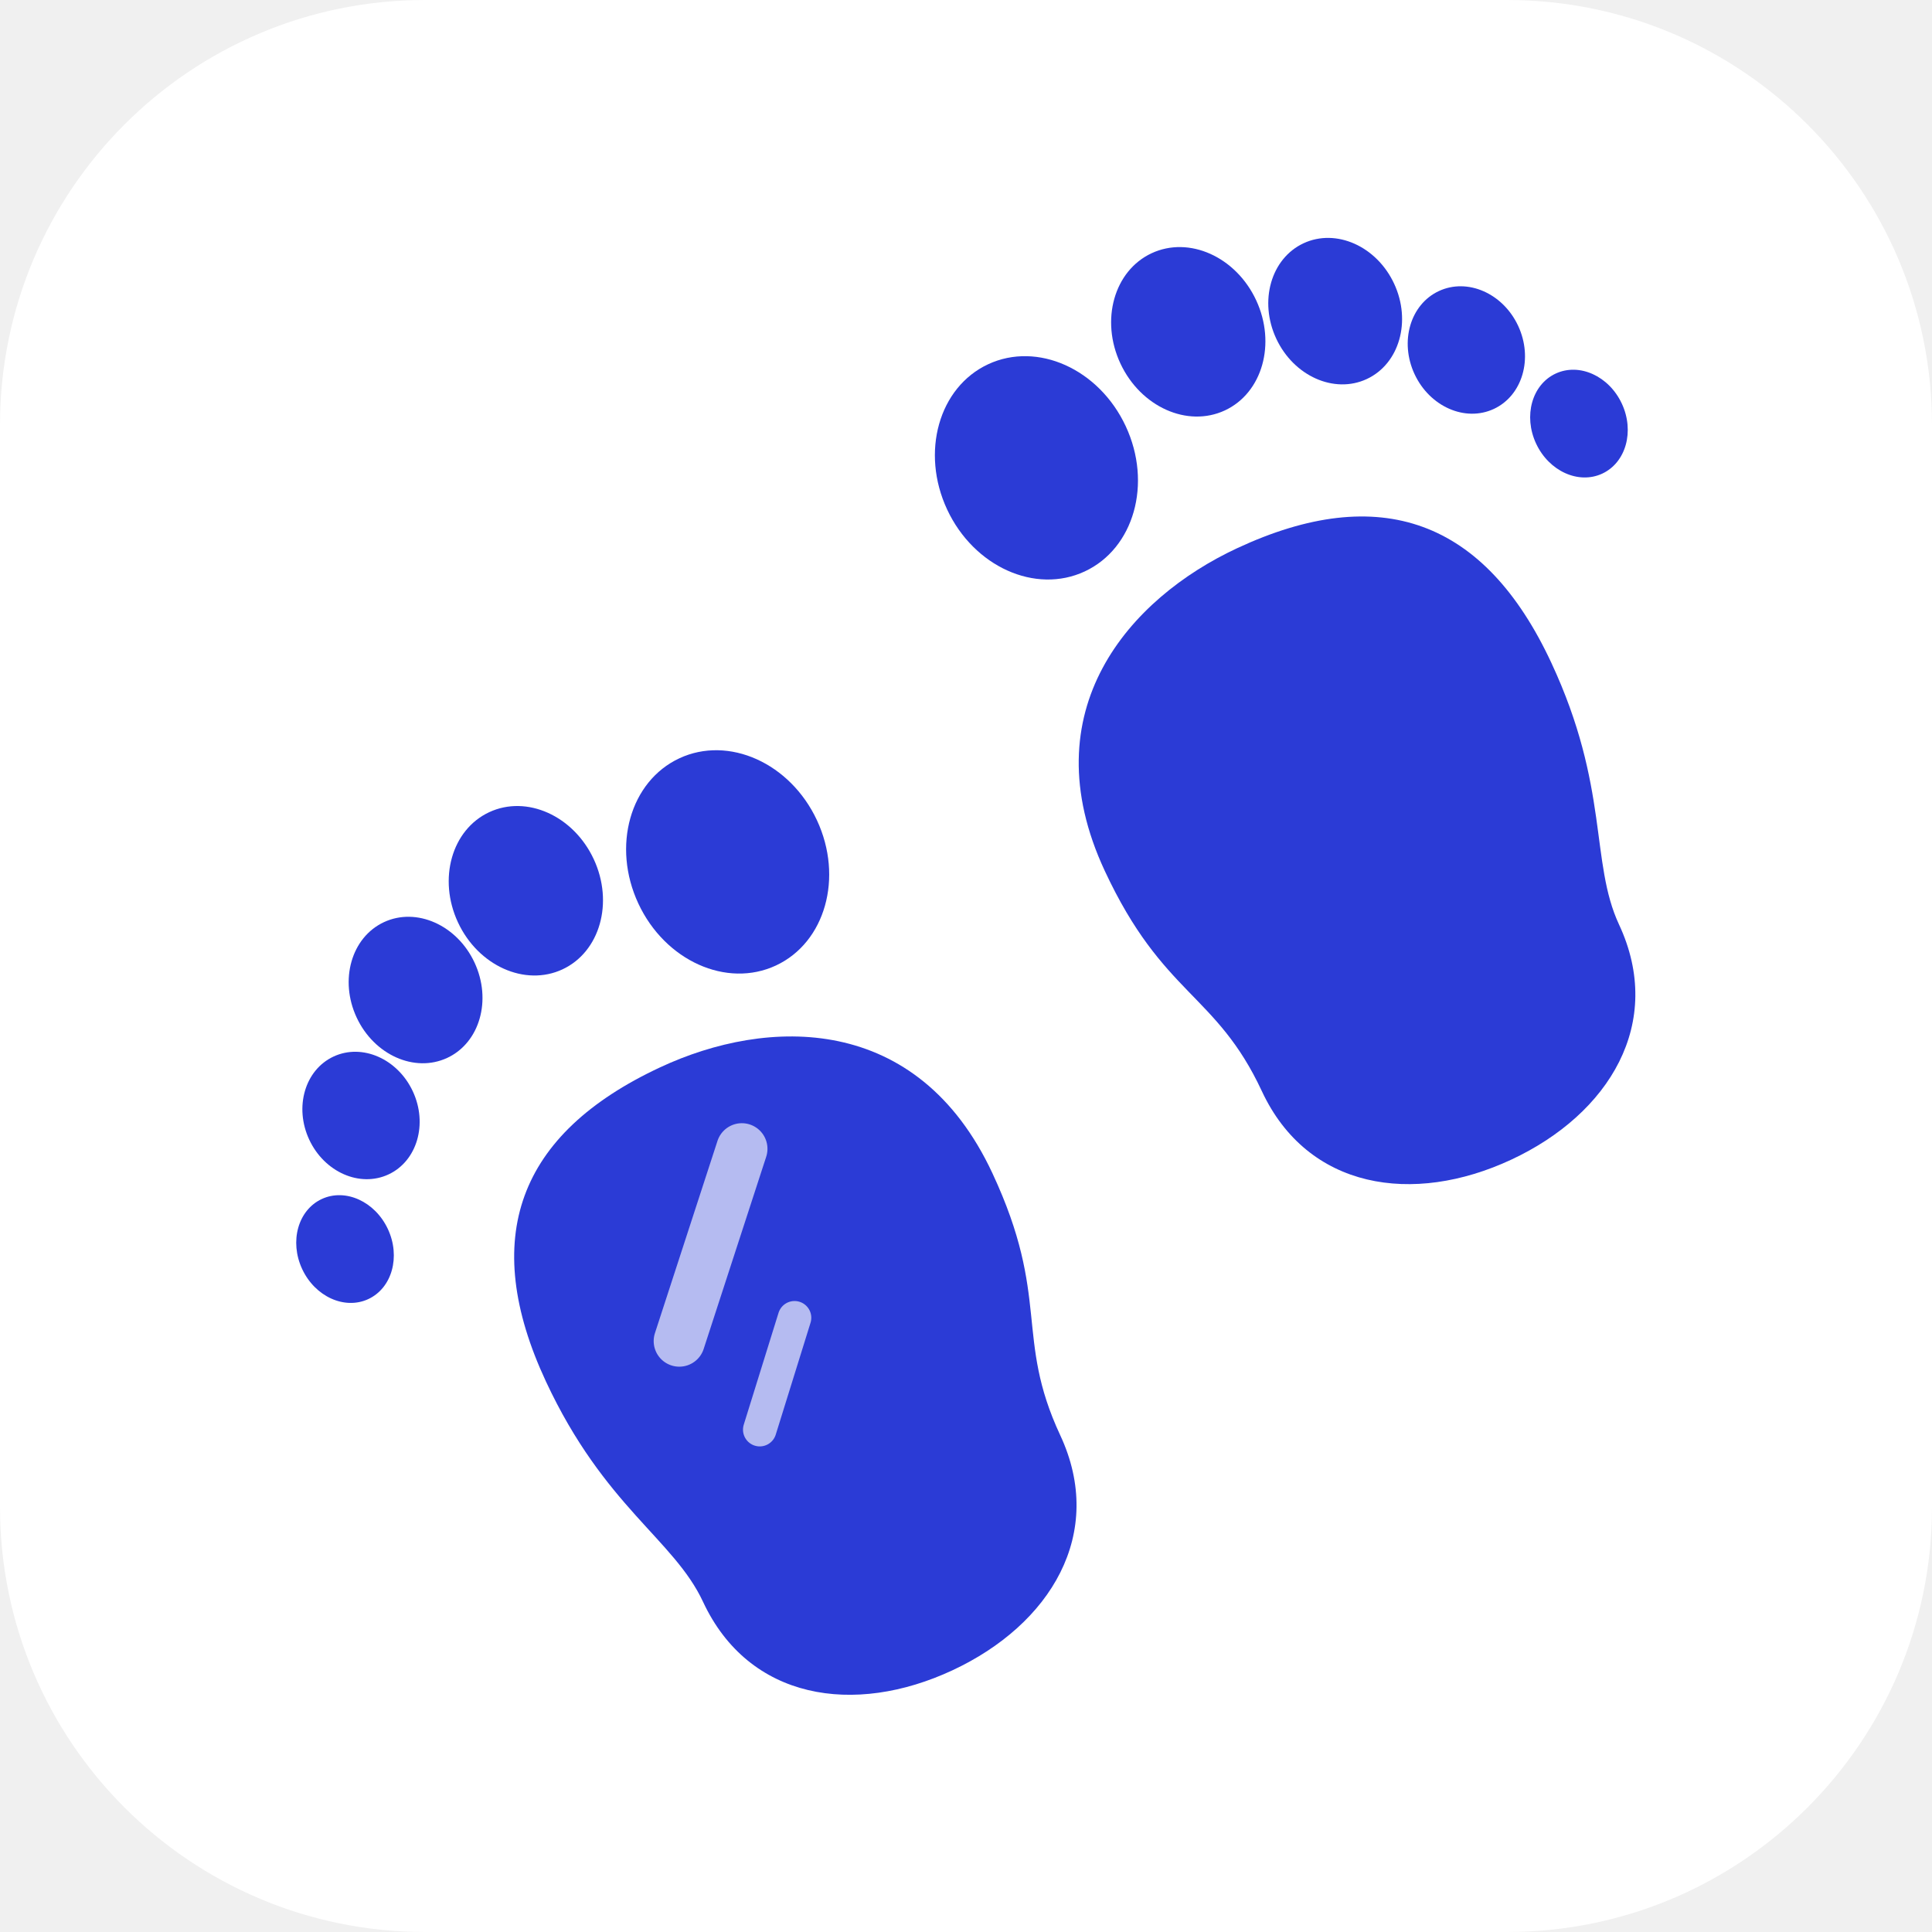
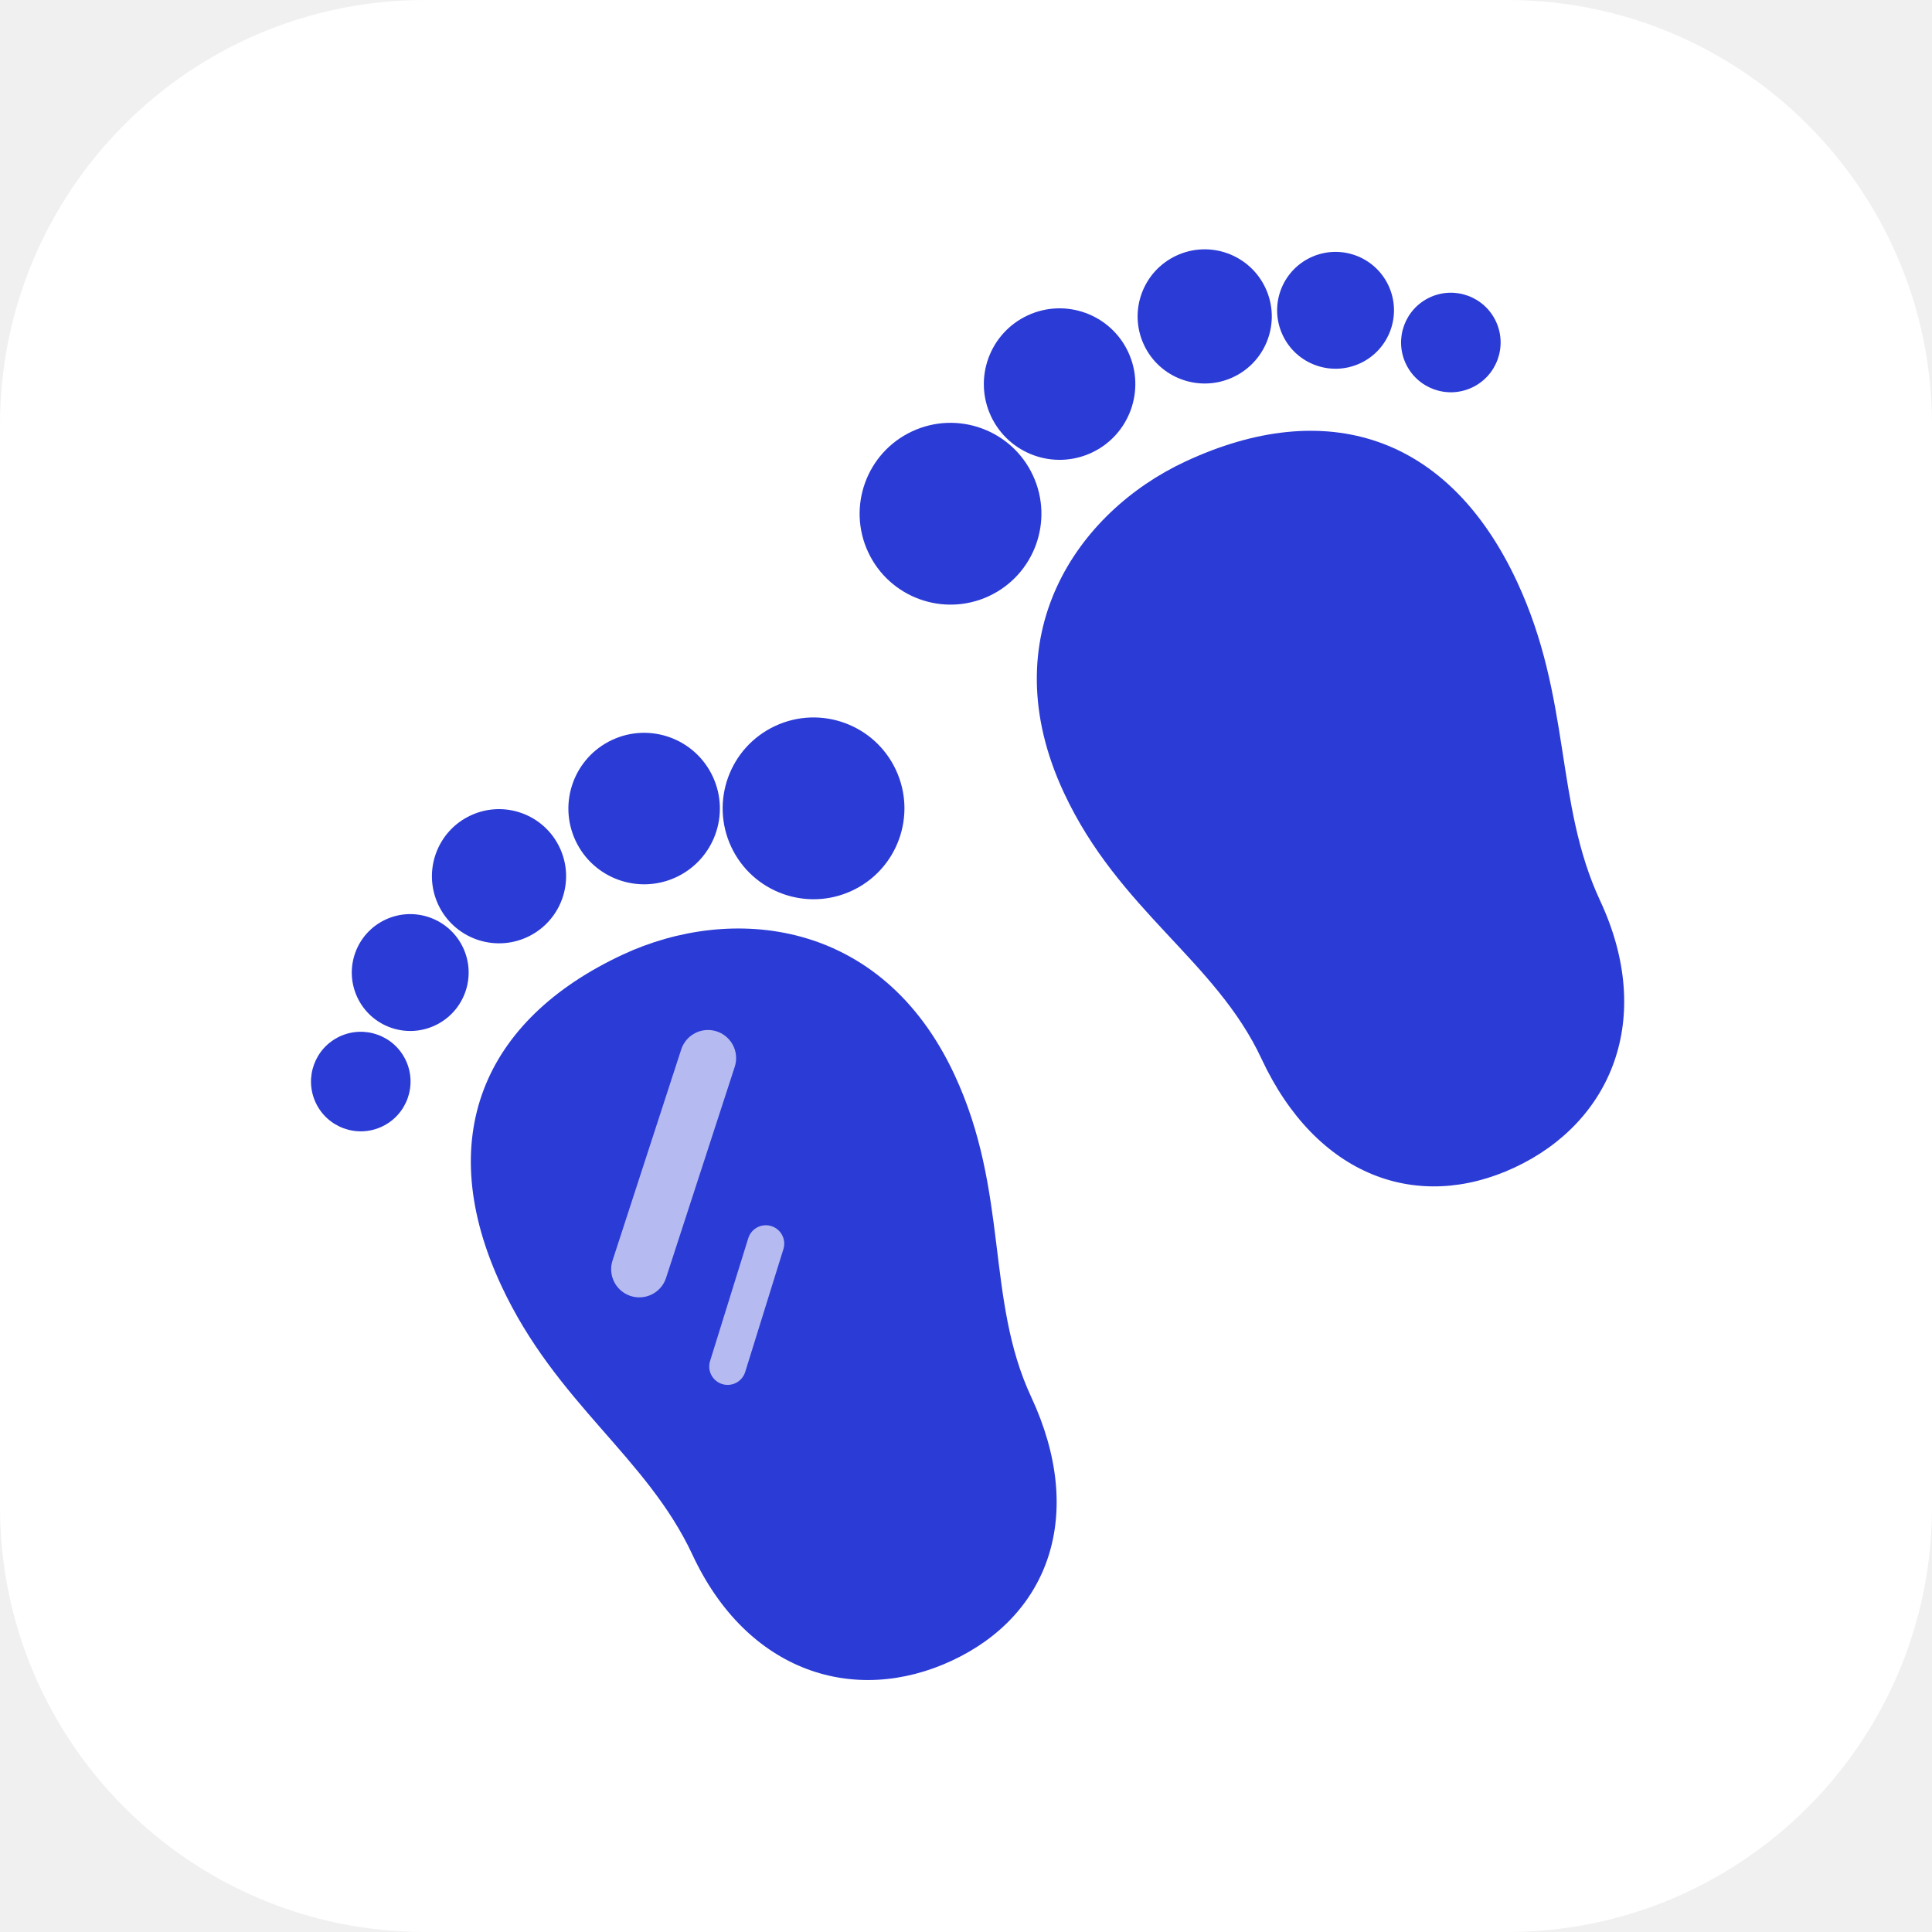
<svg xmlns="http://www.w3.org/2000/svg" viewBox="0 0 100 100">
  <rect width="100" height="100" rx="22" fill="#ffffff" />
-   <g transform="translate(7 3.6)">
-     <g transform="translate(63 40) rotate(-25) scale(1.02) scale(1 1)">
+   <g transform="translate(54.6 51.9)">
+     <g transform="translate(14 -11) rotate(-25) scale(1.12) scale(1 1)">
      <g fill="#2b3bd6">
-         <path d="M-12 -4 C-12 -13 -5 -16 1 -16 C9 -16 13 -12 13 -4 C13 3 10.5 6 10.5 9.5 C10.5 15 6 18 0.5 18 C-5 18 -9.5 15 -9.5 9.5 C-9.5 4 -12 3 -12 -4 Z" />
-         <ellipse cx="-6.5" cy="-24" rx="5" ry="5.8" />
-         <ellipse cx="3.4" cy="-27" rx="3.8" ry="4.4" />
-         <ellipse cx="10.6" cy="-24.8" rx="3.3" ry="3.8" />
-         <ellipse cx="15.8" cy="-20.2" rx="2.9" ry="3.3" />
-         <ellipse cx="19.4" cy="-14.4" rx="2.4" ry="2.8" />
+         <g transform="scale(1.1 1)">
+           <path d="M-10 -5 C-10 -13 -4.5 -16.5 0.5 -16.5 C7 -16.5 11 -12.5 11 -5 C11 1 8.5 5 8.5 10 C8.5 16 5 19.5 0.5 19.5 C-4 19.5 -7.2 16 -7.2 10 C-7.2 5 -10 1 -10 -5 Z" />
+         </g>
+         <circle cx="-10.3" cy="-18.9" r="4.2" />
+         <circle cx="-3.2" cy="-22.2" r="3.5" />
+         <circle cx="4.2" cy="-22.2" r="3.1" />
+         <circle cx="9.8" cy="-19.9" r="2.7" />
+         <circle cx="14.0" cy="-16.3" r="2.3" />
      </g>
    </g>
-     <g transform="translate(35 66) rotate(-25) scale(1.02) scale(-1 1)">
+     <g transform="translate(-14 14) rotate(-25) scale(1.12) scale(-1 1)">
      <g fill="#2b3bd6">
-         <path d="M-12 -4 C-12 -13 -5 -16 1 -16 C9 -16 13 -12 13 -4 C13 3 10.5 6 10.5 9.5 C10.5 15 6 18 0.5 18 C-5 18 -9.5 15 -9.5 9.5 C-9.5 4 -12 3 -12 -4 Z" />
-         <ellipse cx="-6.5" cy="-24" rx="5" ry="5.8" />
-         <ellipse cx="3.4" cy="-27" rx="3.8" ry="4.4" />
-         <ellipse cx="10.6" cy="-24.8" rx="3.3" ry="3.8" />
-         <ellipse cx="15.8" cy="-20.2" rx="2.9" ry="3.3" />
-         <ellipse cx="19.4" cy="-14.4" rx="2.4" ry="2.8" />
+         <g transform="scale(1.1 1)">
+           <path d="M-10 -5 C-10 -13 -4.5 -16.5 0.5 -16.5 C7 -16.5 11 -12.5 11 -5 C11 1 8.5 5 8.5 10 C8.5 16 5 19.5 0.5 19.5 C-4 19.5 -7.2 16 -7.2 10 C-7.2 5 -10 1 -10 -5 Z" />
+         </g>
+         <circle cx="-10.3" cy="-18.9" r="4.2" />
+         <circle cx="-3.2" cy="-22.2" r="3.5" />
+         <circle cx="4.2" cy="-22.2" r="3.1" />
+         <circle cx="9.8" cy="-19.9" r="2.7" />
+         <circle cx="14.0" cy="-16.3" r="2.3" />
      </g>
      <g stroke="#fff" stroke-linecap="round" fill="none" opacity=".65">
        <path d="M6 -3 L-1 -10.5" stroke-width="2.6" />
        <path d="M4.2 2.8 L0.2 -1.6" stroke-width="1.7" />
      </g>
    </g>
  </g>
</svg>
